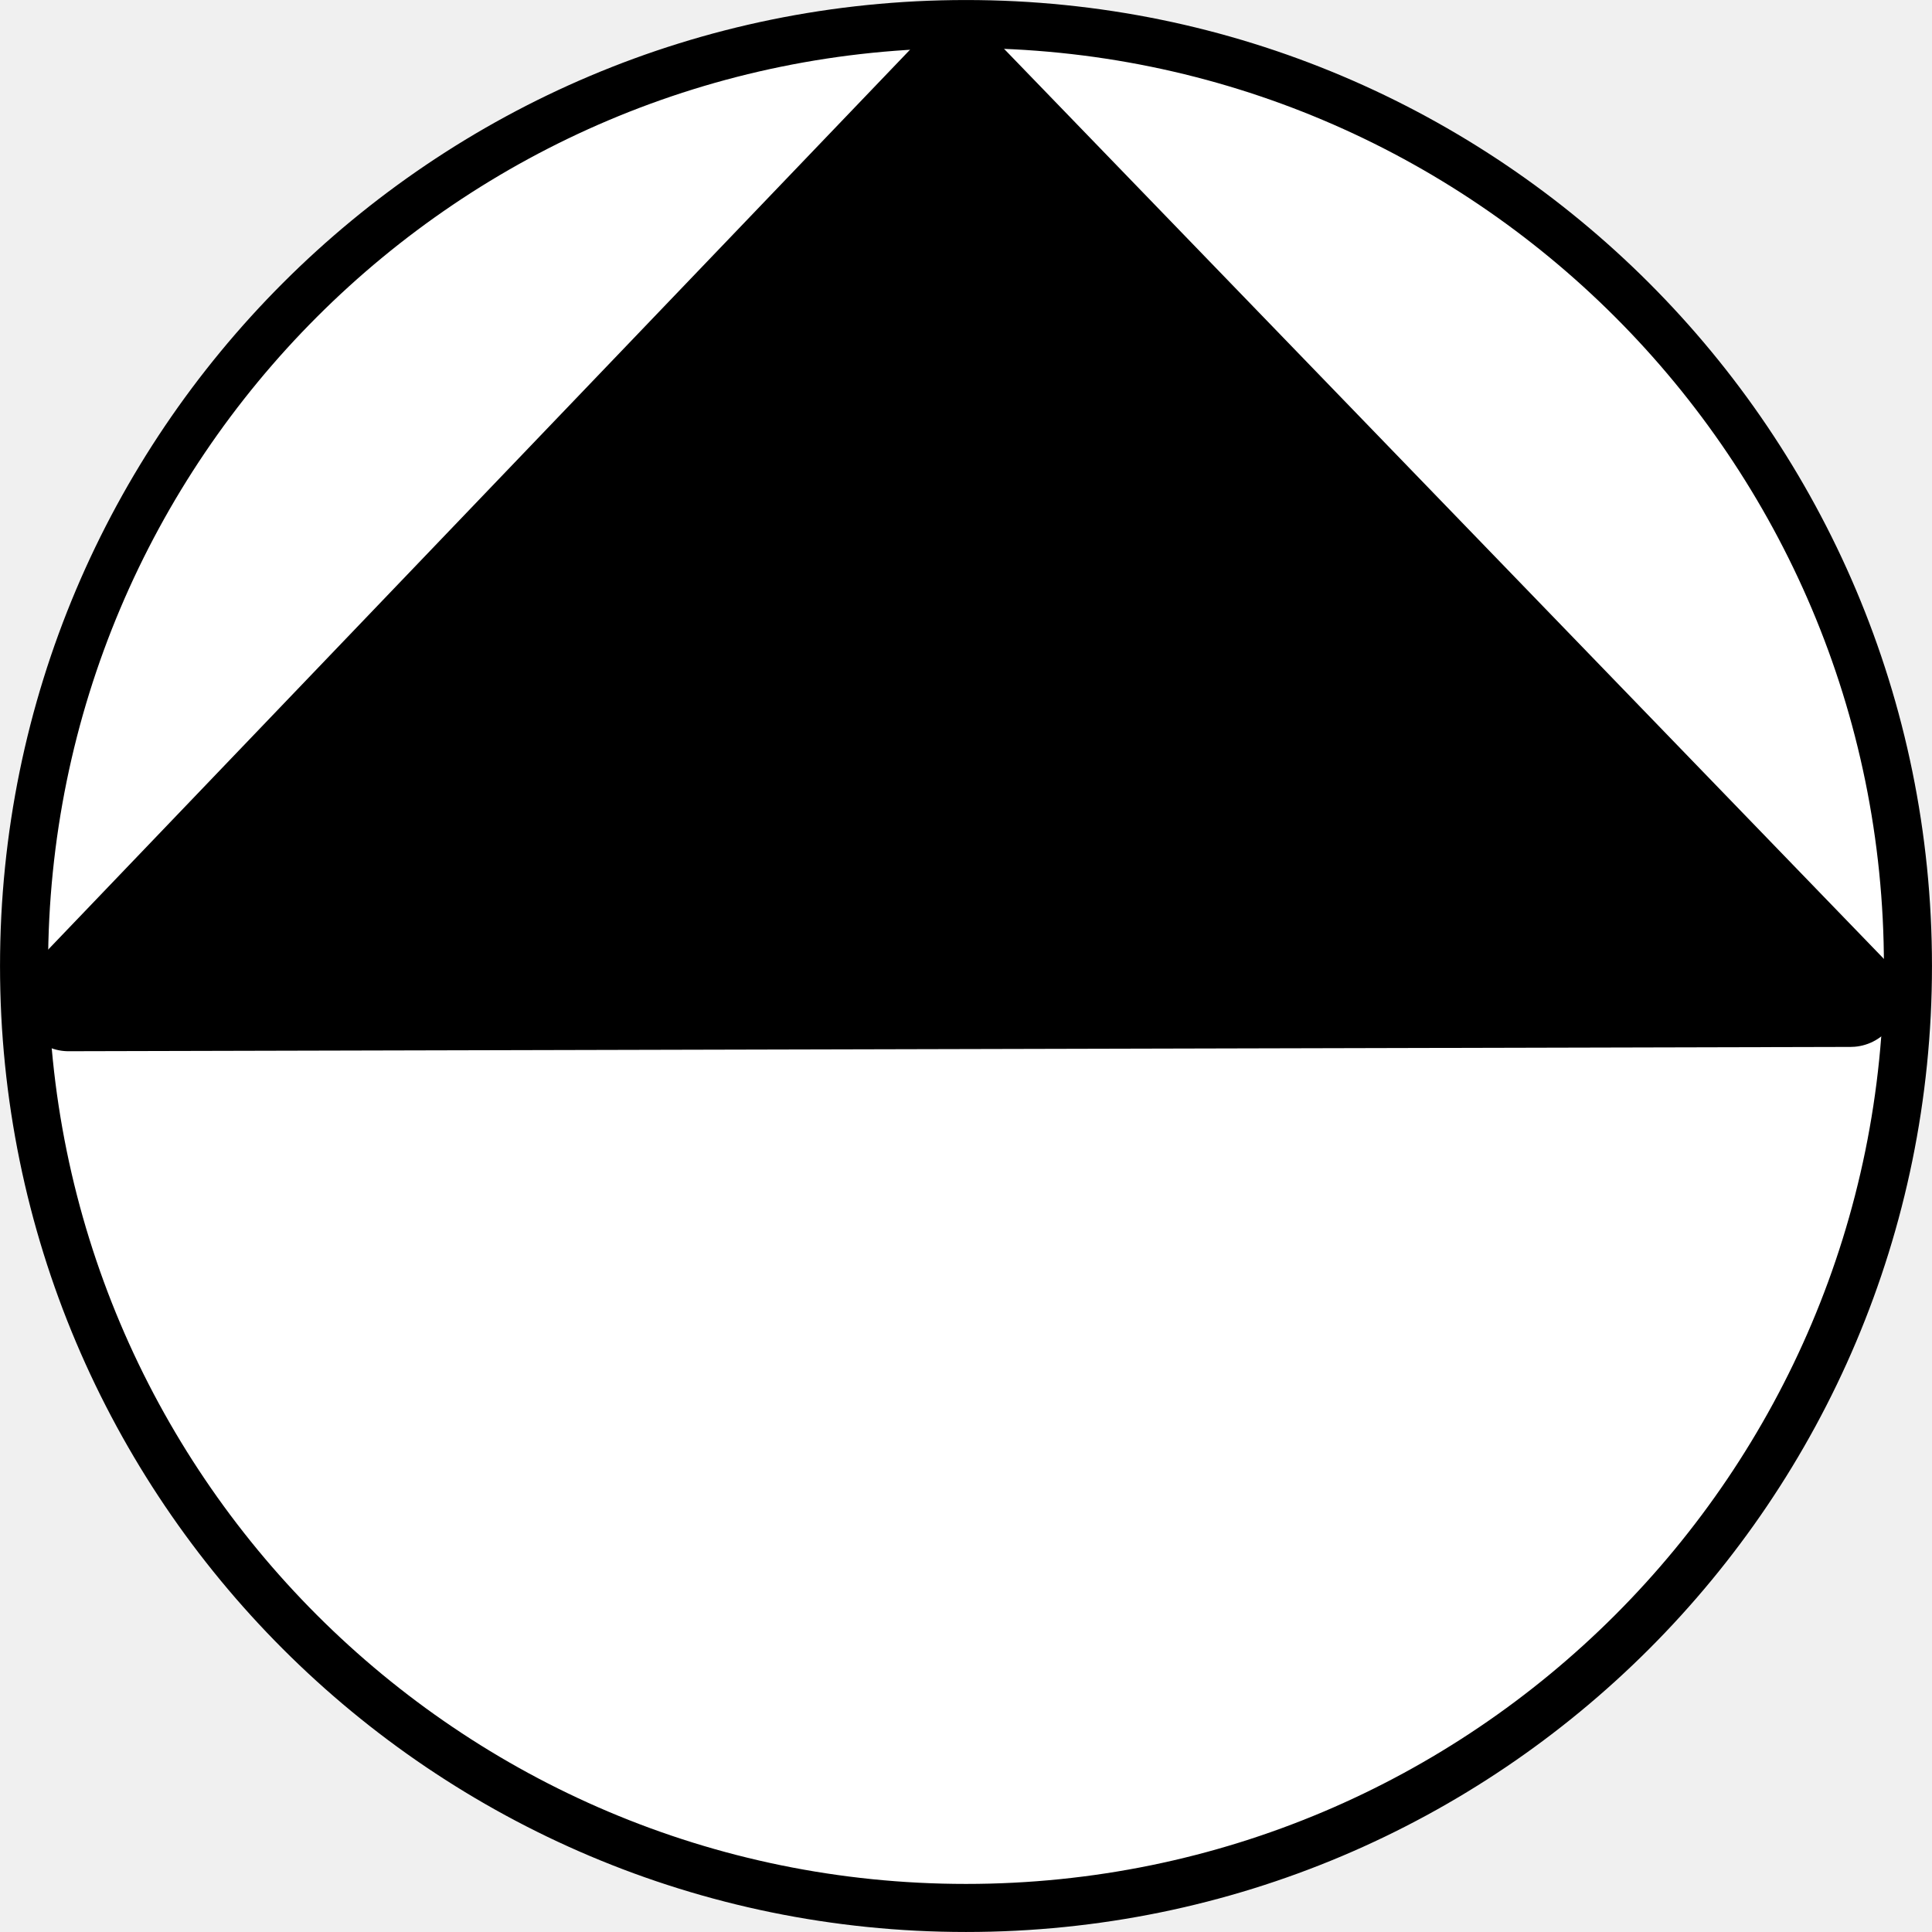
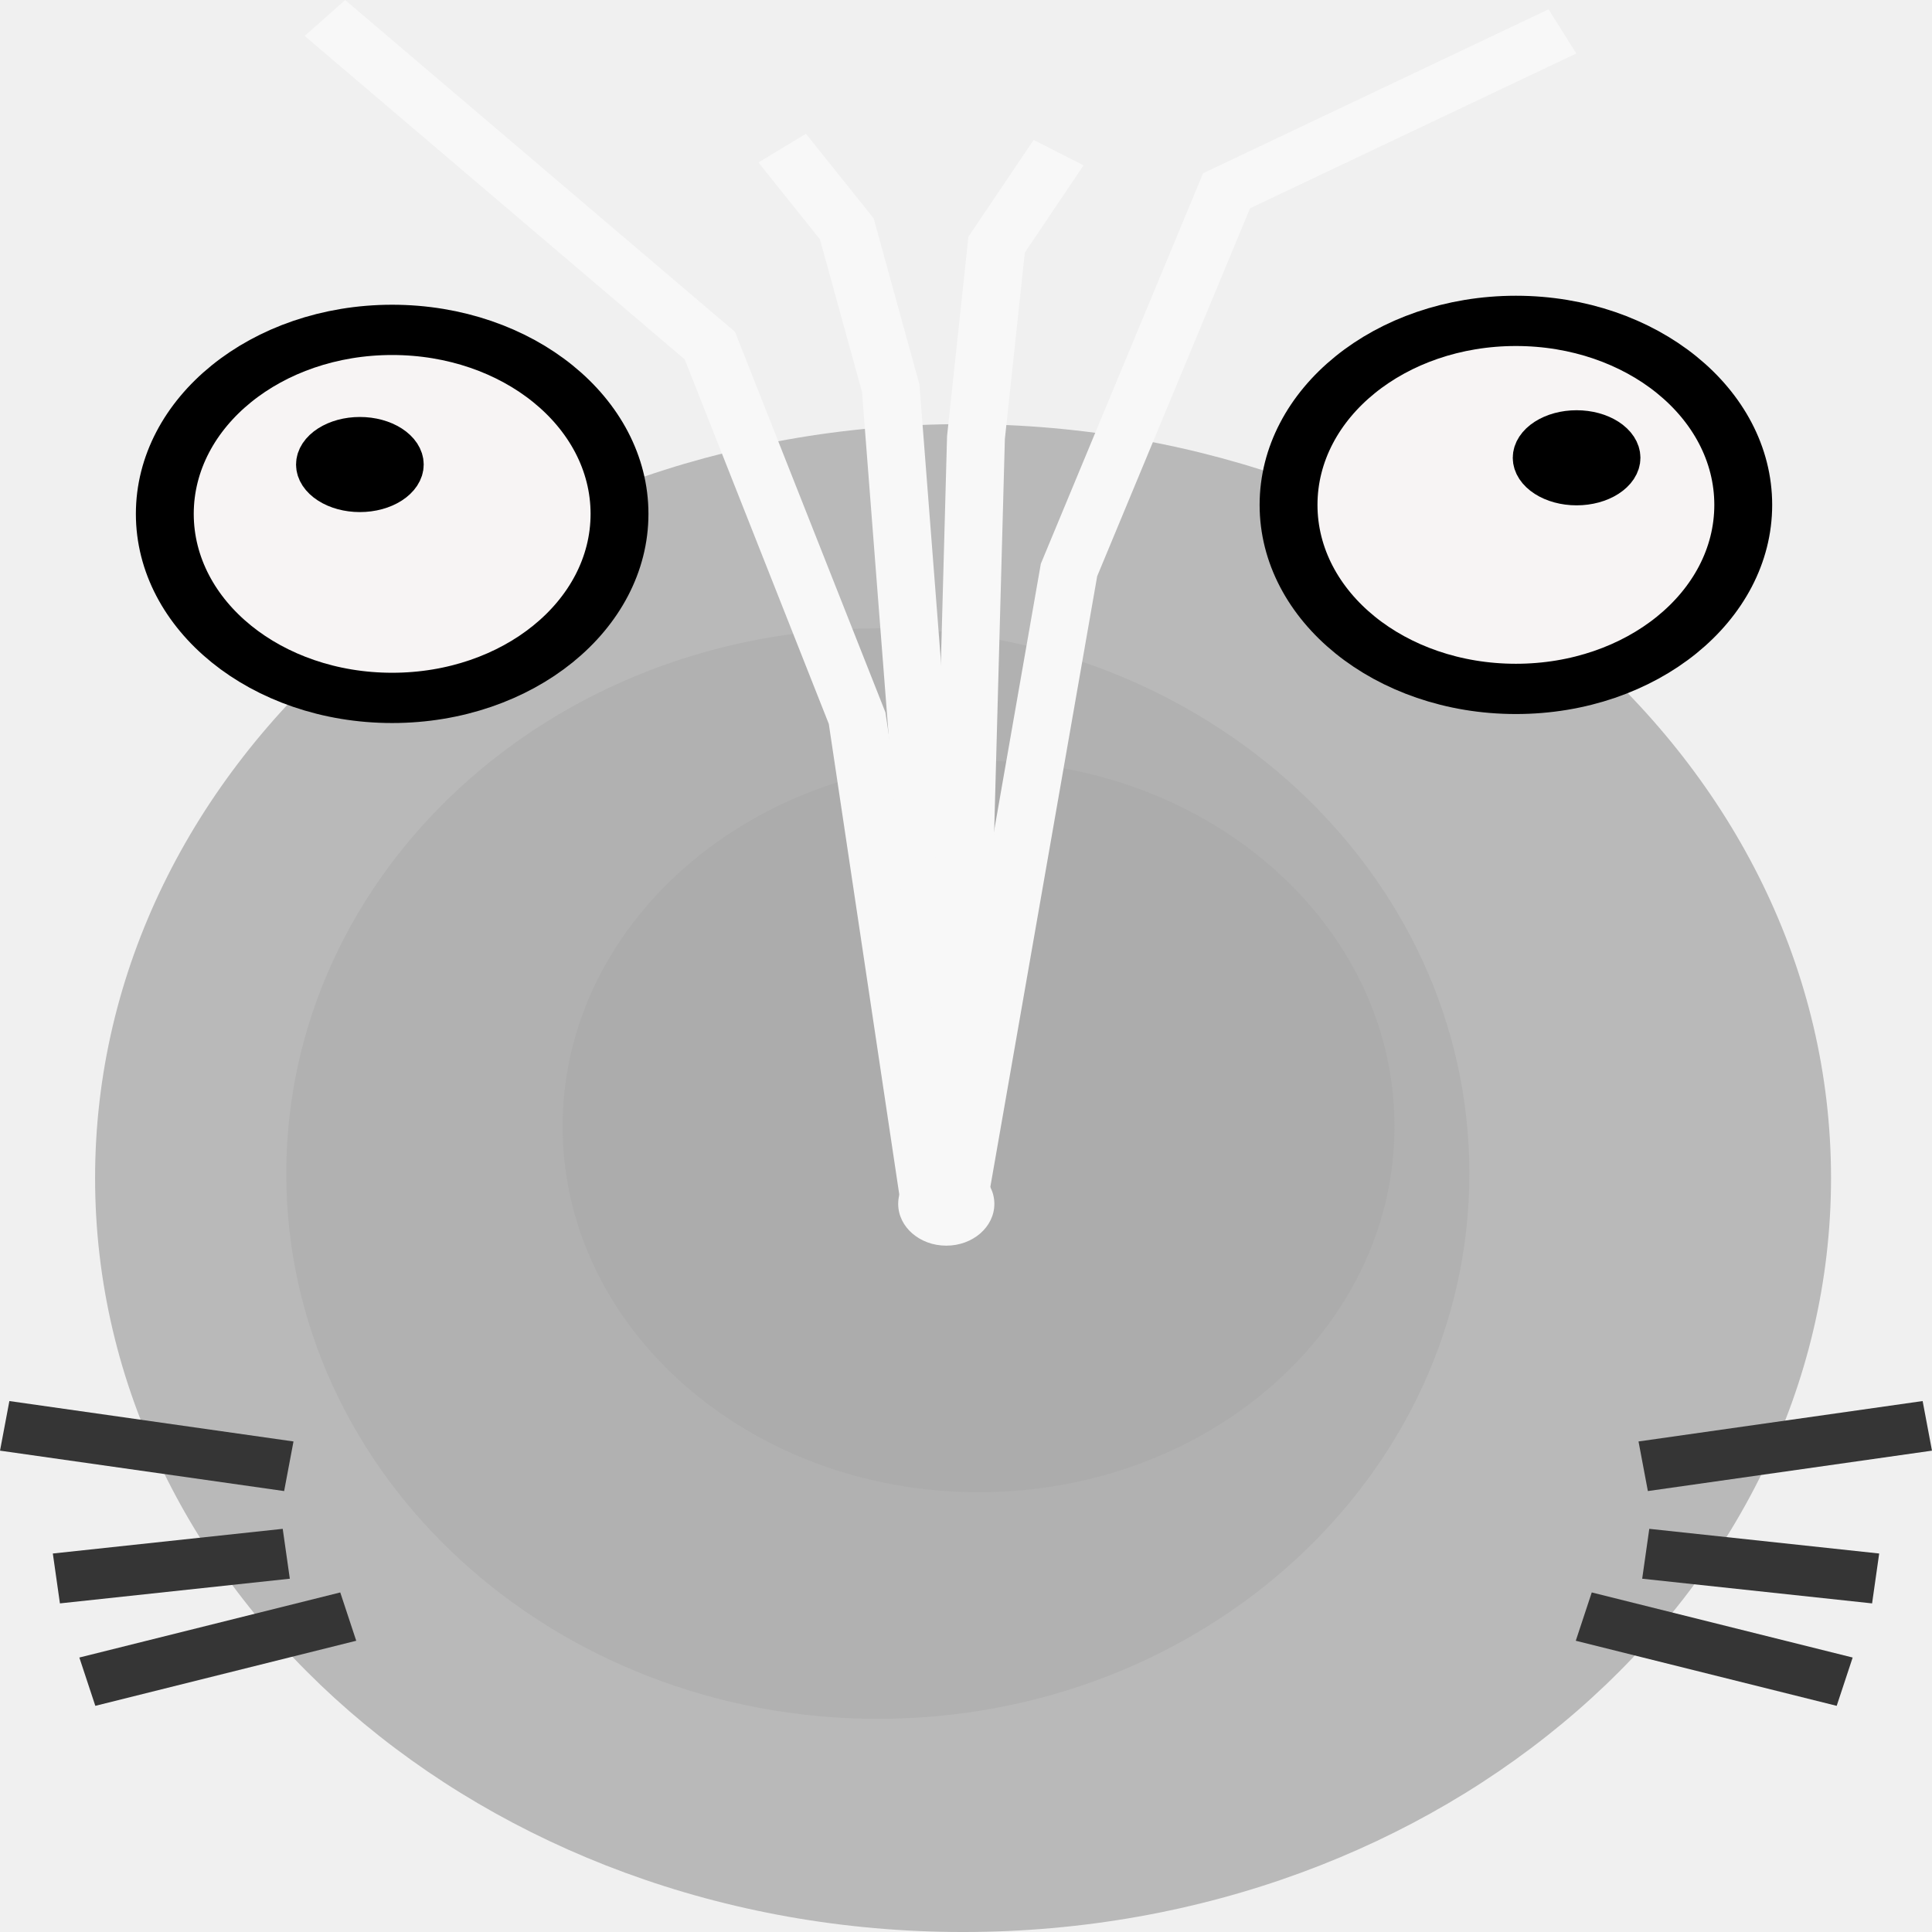
- <svg xmlns="http://www.w3.org/2000/svg" width="32pt" height="32pt" viewBox="0 0 40 40" id="svg2" version="1.1">
-   <defs id="defs4" />
-   <g id="layer1" transform="translate(0,-1012.362)">
-     <ellipse style="fill:#ffffff;fill-rule:evenodd;stroke:#000000;stroke-width:0.995px;stroke-linecap:butt;stroke-linejoin:miter;stroke-opacity:1;fill-opacity:1" id="path3336" cx="20" cy="1032.362" rx="19.502" ry="19.502" />
-     <path style="opacity:1;fill:#000000;fill-opacity:1;fill-rule:evenodd;stroke:#000000;stroke-width:2.081;stroke-linecap:round;stroke-linejoin:round;stroke-miterlimit:4;stroke-dasharray:none;stroke-dashoffset:0;stroke-opacity:1" d="m 1.419,1033.086 18.403,-19.215 18.491,19.126 z" id="path3360" />
+ <svg xmlns="http://www.w3.org/2000/svg" width="64" height="64" viewBox="0 0 64 64" id="svg2" version="1.1">
+   <defs id="defs4">
+     </defs>
+   <g id="layer1" transform="translate(-3.358916,-988.3621)">
+     <g id="g8261" transform="matrix(1.916845,0,0,1.665024,-3.075459,-699.8458)">
+       <circle r="15" cy="1037.362" cx="20" id="path3523" style="fill:#b9b9b9;fill-opacity:1;fill-rule:evenodd;stroke:none;stroke-width:1.531px;stroke-linecap:butt;stroke-linejoin:miter;stroke-opacity:1" />
+       <g id="g4413">
+         <ellipse style="fill:#f7f4f4;fill-opacity:1;stroke:#000000;stroke-opacity:1" id="path4325" cx="10.134" cy="-1024.148" rx="3.929" ry="3.661" transform="scale(1,-1)" />
+         <ellipse style="fill:#949494;fill-opacity:1;stroke:#000000;stroke-opacity:1" id="path4351" cx="9.576" cy="1023.166" rx="0.603" ry="0.446" />
+       </g>
+       <g id="g4409">
+         <ellipse transform="scale(1,-1)" ry="3.661" rx="3.929" cy="-1023.969" cx="29.554" id="ellipse4349" style="fill:#f7f4f4;fill-opacity:1;stroke:#000000;stroke-opacity:1" />
+         <ellipse ry="0.446" rx="0.603" cy="1023.032" cx="30.603" id="ellipse4355" style="fill:#949494;fill-opacity:1;stroke:#000000;stroke-opacity:1" />
+       </g>
+       <ellipse ry="10.848" rx="10.223" cy="1037.273" cx="18.527" id="path4438" style="fill:#b1b1b1;fill-opacity:1;stroke:none;stroke-opacity:1" />
+       <ellipse ry="7.277" rx="7.188" cy="1036.335" cx="20.268" id="path4440" style="fill:#acacac;fill-opacity:1;stroke:none;stroke-opacity:1" />
+       <path id="path4377" d="m 19.464,1038.166 -1.295,-9.955 -2.545,-7.411 -6.652,-6.518" style="fill:none;fill-opacity:1;fill-rule:evenodd;stroke:#f8f8f8;stroke-width:1px;stroke-linecap:butt;stroke-linejoin:miter;stroke-opacity:1" />
+       <path id="path4379" d="m 19.911,1037.898 1.92,-12.634 2.723,-7.545 5.804,-3.17" style="fill:none;fill-rule:evenodd;stroke:#f8f8f8;stroke-width:1px;stroke-linecap:butt;stroke-linejoin:miter;stroke-opacity:1" />
+       <path id="path4381" d="M 19.821,1037.541 18.75,1021.648 17.991,1018.478 16.875,1016.871" style="fill:none;fill-rule:evenodd;stroke:#f8f8f8;stroke-width:1px;stroke-linecap:butt;stroke-linejoin:miter;stroke-opacity:1" />
+       <path id="path4383" d="m 19.866,1037.719 0.357,-15.089 0.357,-3.839 1.071,-1.83" style="fill:none;fill-rule:evenodd;stroke:#f8f8f8;stroke-width:1px;stroke-linecap:butt;stroke-linejoin:miter;stroke-opacity:1" />
+       <circle r="0.831" cy="1037.876" cx="19.71" id="path4385" style="fill:#f8f8f8;fill-opacity:1;stroke:none;stroke-width:1.079;stroke-opacity:1" />
+       <g transform="translate(0,-0.2930832)" id="g4425">
+         <path style="fill:none;fill-rule:evenodd;stroke:#353535;stroke-width:1px;stroke-linecap:butt;stroke-linejoin:miter;stroke-opacity:1" d="M 8.348,1043.389 3.438,1042.585" id="path4419" />
+         <path style="fill:none;fill-rule:evenodd;stroke:#353535;stroke-width:1px;stroke-linecap:butt;stroke-linejoin:miter;stroke-opacity:1" d="m 8.304,1045.13 -3.973,0.491" id="path4421" />
+         <path style="fill:none;fill-rule:evenodd;stroke:#353535;stroke-width:1px;stroke-linecap:butt;stroke-linejoin:miter;stroke-opacity:1" d="m 9.375,1046.38 -4.509,1.295" id="path4423" />
+       </g>
+       <g transform="matrix(-1,0,0,1,40.10188,-0.2930832)" id="g4430">
+         <path id="path4432" d="M 8.348,1043.389 3.438,1042.585" style="fill:none;fill-rule:evenodd;stroke:#353535;stroke-width:1px;stroke-linecap:butt;stroke-linejoin:miter;stroke-opacity:1" />
+         <path id="path4434" d="m 8.304,1045.13 -3.973,0.491" style="fill:none;fill-rule:evenodd;stroke:#353535;stroke-width:1px;stroke-linecap:butt;stroke-linejoin:miter;stroke-opacity:1" />
+         <path id="path4436" d="m 9.375,1046.38 -4.509,1.295" style="fill:none;fill-rule:evenodd;stroke:#353535;stroke-width:1px;stroke-linecap:butt;stroke-linejoin:miter;stroke-opacity:1" />
+       </g>
+     </g>
  </g>
</svg>
